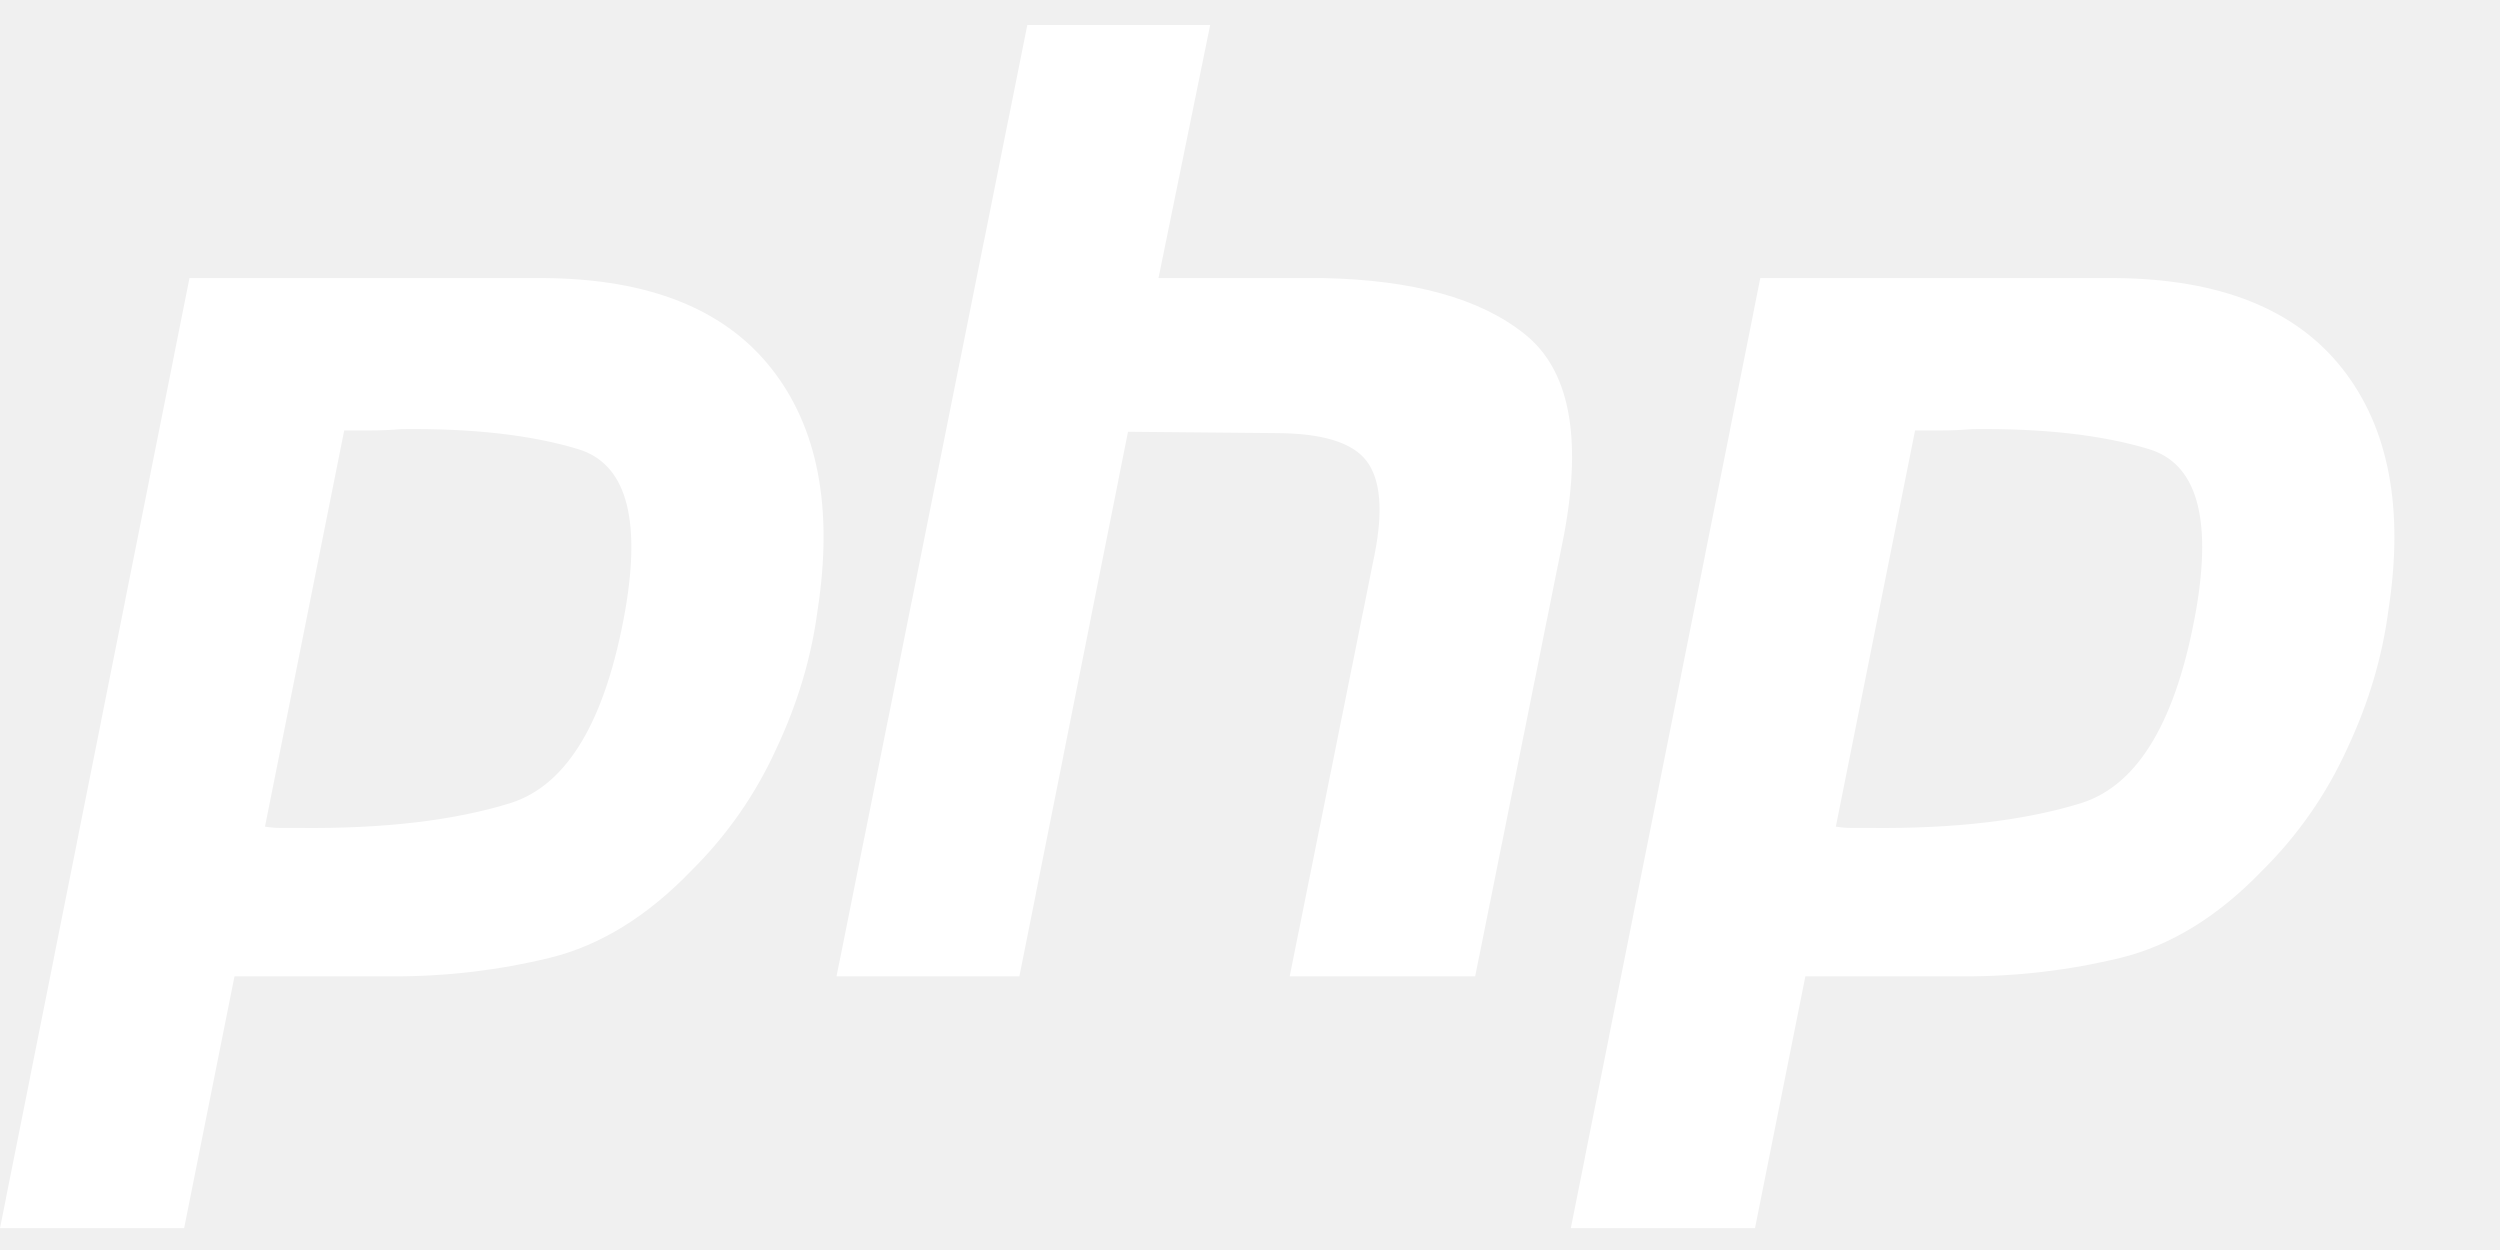
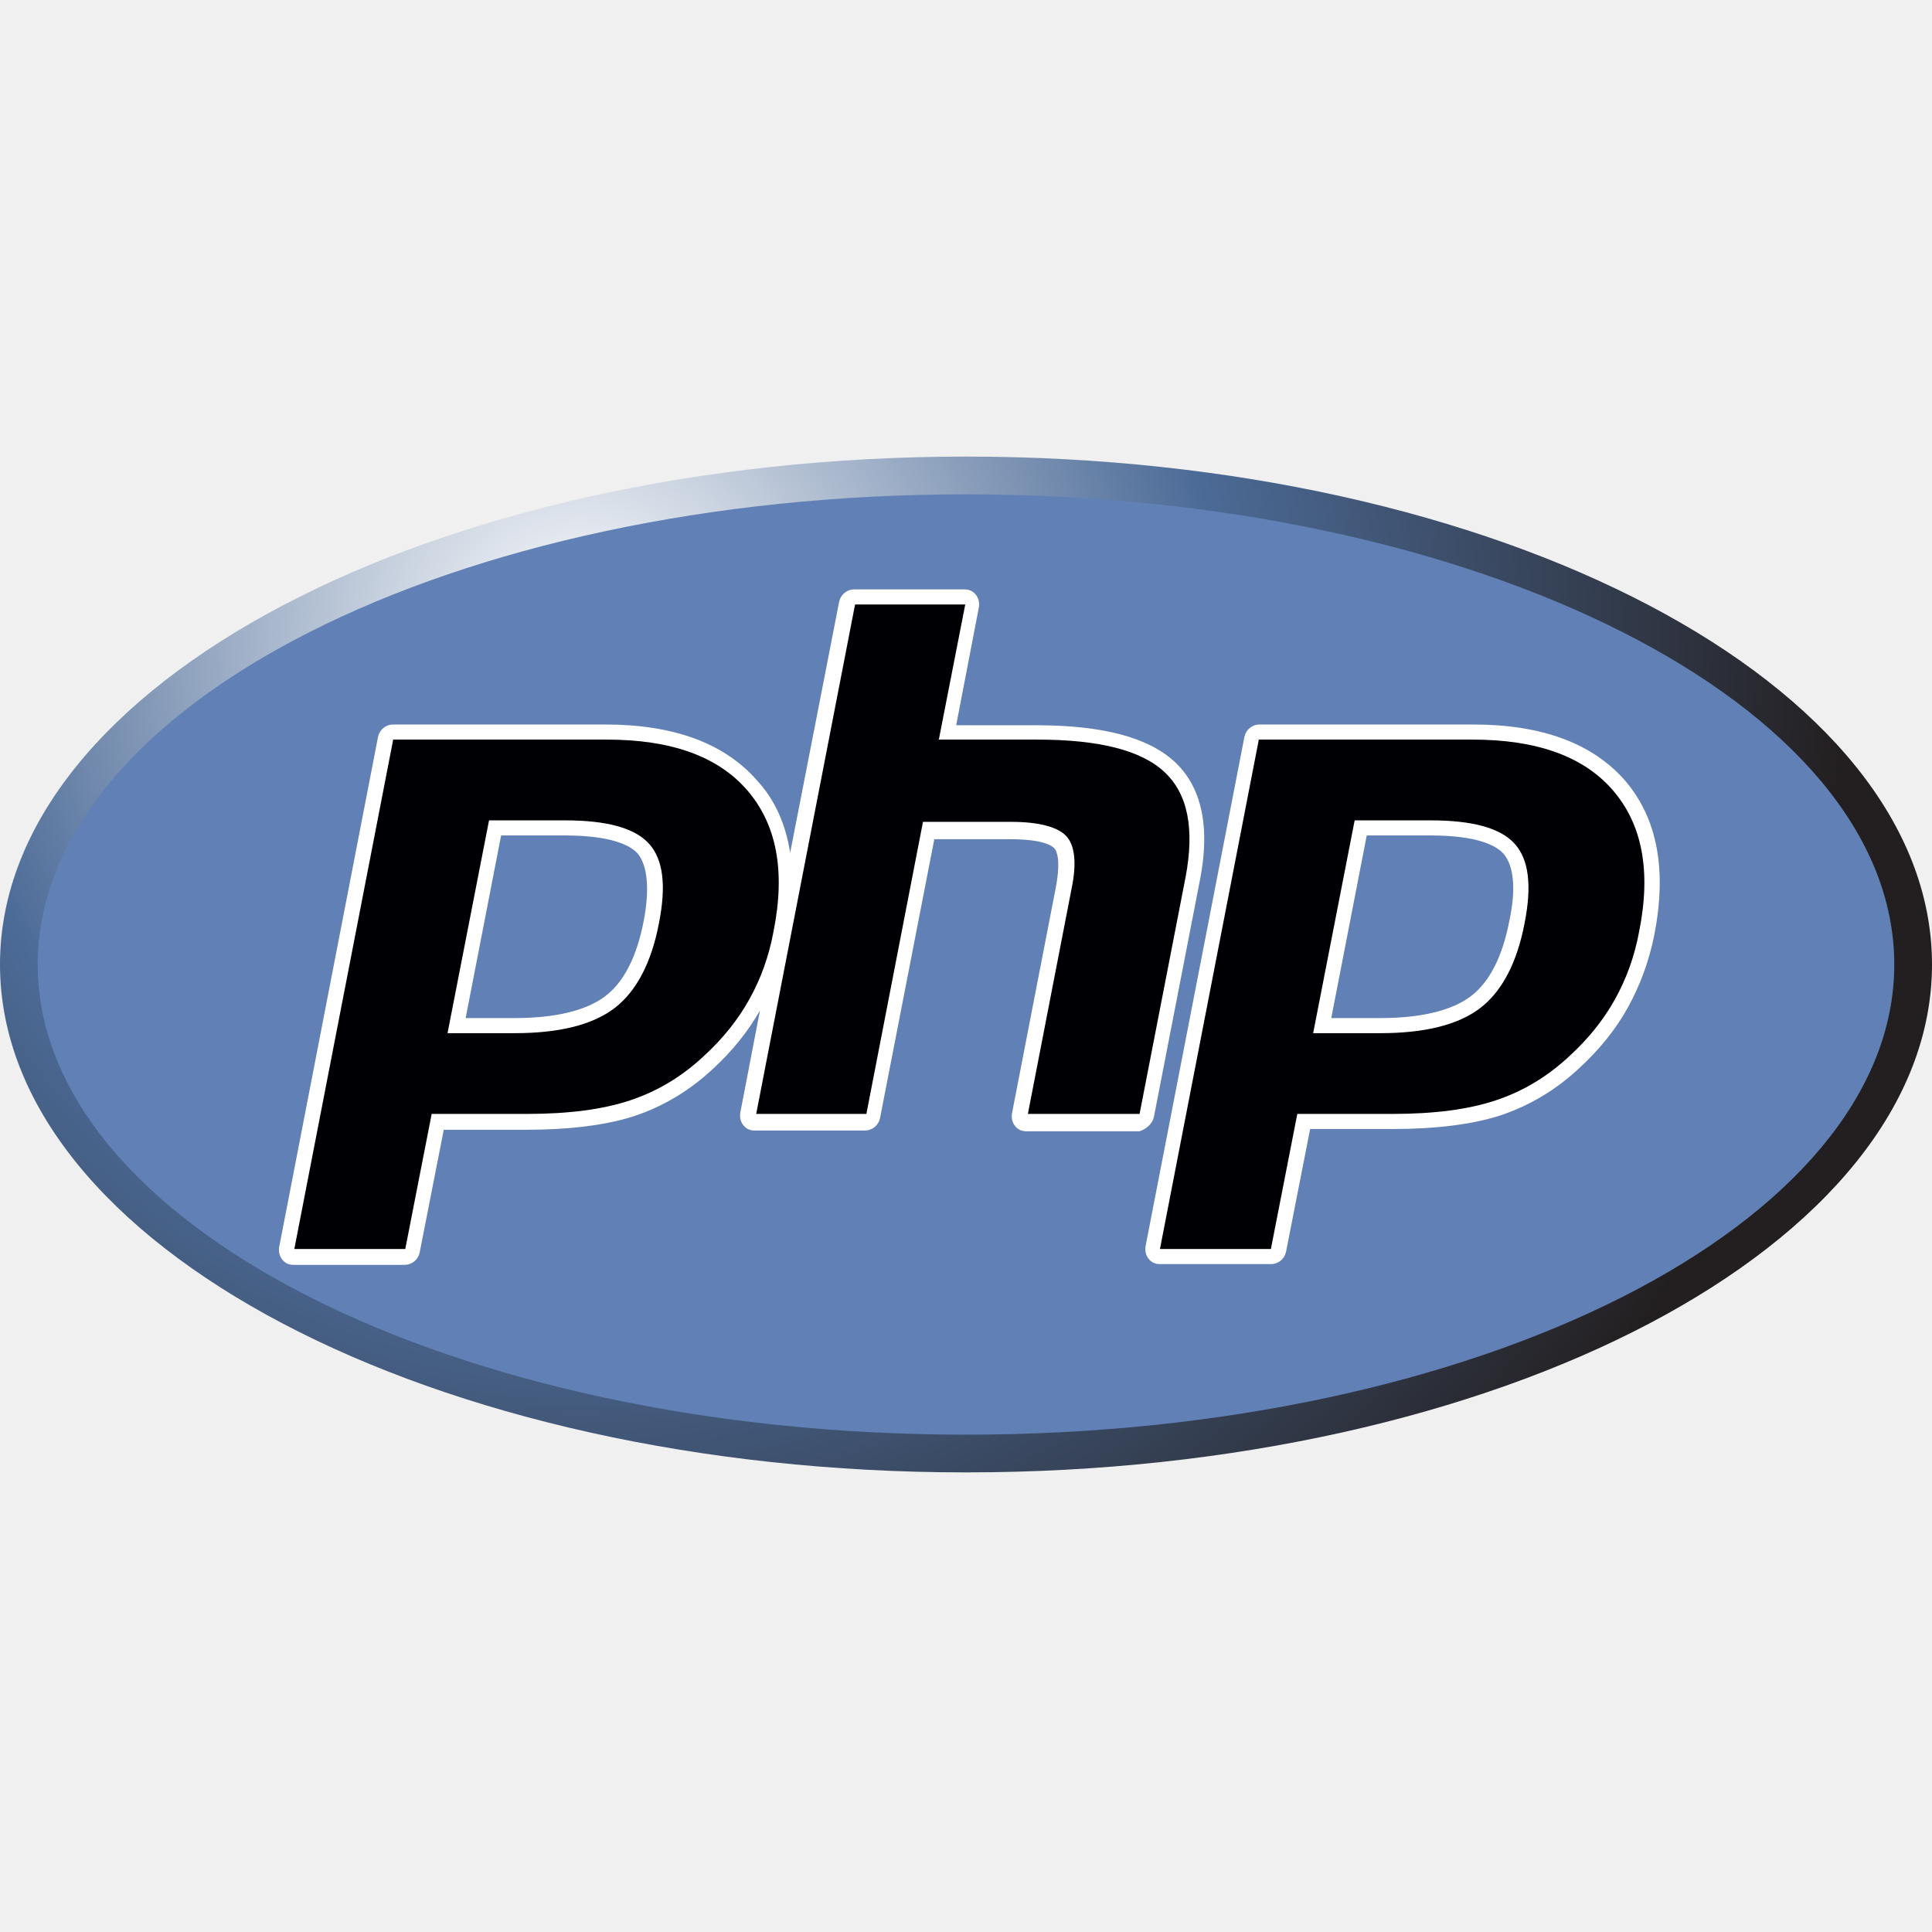
- <svg xmlns="http://www.w3.org/2000/svg" viewBox="0 -1 100 50">
-   <path fill="#fff" d="M7.579 10.123h14.204c4.169.035 7.19 1.237 9.063 3.604 1.873 2.367 2.491 5.6 1.855 9.699-.247 1.873-.795 3.71-1.643 5.512a16.385 16.385 0 01-3.392 4.876c-1.767 1.837-3.657 3.003-5.671 3.498a26.11 26.11 0 01-6.254.742h-6.36l-2.014 10.07H0l7.579-38.001m6.201 6.042l-3.18 15.9c.212.035.424.053.636.053h.742c3.392.035 6.219-.3 8.48-1.007 2.261-.742 3.781-3.321 4.558-7.738.636-3.71 0-5.848-1.908-6.413-1.873-.565-4.222-.83-7.049-.795-.424.035-.83.053-1.219.053h-1.113l.053-.053M41.093 0h7.314L46.34 10.123h6.572c3.604.071 6.289.813 8.056 2.226 1.802 1.413 2.332 4.099 1.59 8.056l-3.551 17.649h-7.42L54.979 21.2c.353-1.767.247-3.021-.318-3.763s-1.784-1.113-3.657-1.113l-5.883-.053-4.346 21.783h-7.314L41.093 0M70.412 10.123h14.204c4.169.035 7.19 1.237 9.063 3.604 1.873 2.367 2.491 5.6 1.855 9.699-.247 1.873-.795 3.71-1.643 5.512a16.385 16.385 0 01-3.392 4.876c-1.767 1.837-3.657 3.003-5.671 3.498a26.11 26.11 0 01-6.254.742h-6.36L70.2 48.124h-7.367l7.579-38.001m6.201 6.042l-3.18 15.9c.212.035.424.053.636.053h.742c3.392.035 6.219-.3 8.48-1.007 2.261-.742 3.781-3.321 4.558-7.738.636-3.71 0-5.848-1.908-6.413-1.873-.565-4.222-.83-7.049-.795-.424.035-.83.053-1.219.053H76.56l.053-.053" />
+ <svg xmlns="http://www.w3.org/2000/svg" width="800px" height="800px" viewBox="0 -60.5 256 256" version="1.1" preserveAspectRatio="xMidYMid">
+   <defs>
+     <radialGradient id="radialGradient-1" cx="0.837" cy="-125.811" r="363.057" gradientTransform="matrix(0.463 0 0 0.463 76.4644 81.9182)" gradientUnits="userSpaceOnUse">
+       <stop offset="0" style="stop-color:#FFFFFF" />
+       <stop offset="0.5" style="stop-color:#4C6B97" />
+       <stop offset="1" style="stop-color:#231F20" />
+     </radialGradient>
+   </defs>
+   <g>
+     <ellipse fill="url(#radialGradient-1)" cx="128" cy="67.3" rx="128" ry="67.3" />
+     <ellipse fill="#6181B6" cx="128" cy="67.3" rx="123" ry="62.3" />
+     <g>
+       <path fill="#FFFFFF" d="M152.9,87.5c0,0,6.1-31.4,6.1-31.4c1.4-7.1,0.2-12.4-3.4-15.7c-3.5-3.2-9.5-4.8-18.3-4.8h-10.6l3-15.6     c0.1-0.6,0-1.2-0.4-1.7c-0.4-0.5-0.9-0.7-1.5-0.7h-14.6c-1,0-1.8,0.7-2,1.6l-6.5,33.3c-0.6-3.8-2-7-4.4-9.6     c-4.3-4.9-11-7.4-20.1-7.4H52.1c-1,0-1.8,0.7-2,1.6L37,104.7c-0.1,0.6,0,1.2,0.4,1.7c0.4,0.5,0.9,0.7,1.5,0.7h14.7     c1,0,1.8-0.7,2-1.6l3.2-16.3h10.9c5.7,0,10.6-0.6,14.3-1.8c3.9-1.3,7.4-3.4,10.5-6.3c2.5-2.3,4.6-4.9,6.2-7.7l-2.6,13.5     c-0.1,0.6,0,1.2,0.4,1.7s0.9,0.7,1.5,0.7h14.6c1,0,1.8-0.7,2-1.6l7.2-37h10c4.3,0,5.5,0.8,5.9,1.2c0.3,0.3,0.9,1.5,0.2,5.2     l-5.8,29.9c-0.1,0.6,0,1.2,0.4,1.7c0.4,0.5,0.9,0.7,1.5,0.7H151C151.9,89.1,152.7,88.4,152.9,87.5z M85.3,61.5     c-0.9,4.7-2.6,8.1-5.1,10c-2.5,1.9-6.6,2.9-12,2.9h-6.5l4.7-24.2h8.4c6.2,0,8.7,1.3,9.7,2.4C85.8,54.2,86.1,57.3,85.3,61.5z" />
+       <path fill="#FFFFFF" d="M215.3,42.9c-4.3-4.9-11-7.4-20.1-7.4h-28.3c-1,0-1.8,0.7-2,1.6l-13.1,67.5c-0.1,0.6,0,1.2,0.4,1.7     c0.4,0.5,0.9,0.7,1.5,0.7h14.7c1,0,1.8-0.7,2-1.6l3.2-16.3h10.9c5.7,0,10.6-0.6,14.3-1.8c3.9-1.3,7.4-3.4,10.5-6.3     c2.6-2.4,4.8-5.1,6.4-8c1.6-2.9,2.8-6.1,3.5-9.6C220.9,54.7,219.6,47.9,215.3,42.9z M200,61.5c-0.9,4.7-2.6,8.1-5.1,10     c-2.5,1.9-6.6,2.9-12,2.9h-6.5l4.7-24.2h8.4c6.2,0,8.7,1.3,9.7,2.4C200.6,54.2,200.9,57.3,200,61.5z" />
+     </g>
+     <g>
+       <path fill="#000004" d="M74.8,48.2c5.6,0,9.3,1,11.2,3.1c1.9,2.1,2.3,5.6,1.3,10.6c-1,5.2-3,9-5.9,11.2c-2.9,2.2-7.3,3.3-13.2,3.3     h-8.9l5.5-28.2H74.8z M39,105h14.7l3.5-17.9h12.6c5.6,0,10.1-0.6,13.7-1.8c3.6-1.2,6.8-3.1,9.8-5.9c2.5-2.3,4.5-4.8,6-7.5     c1.5-2.7,2.6-5.7,3.2-9c1.6-8,0.4-14.2-3.5-18.7c-3.9-4.5-10.1-6.7-18.6-6.7H52.1L39,105z" />
+       <path fill="#000004" d="M113.3,19.6h14.6l-3.5,17.9h13c8.2,0,13.8,1.4,16.9,4.3c3.1,2.9,4,7.5,2.8,13.9L151,87.1h-14.8l5.8-29.9     c0.7-3.4,0.4-5.7-0.7-6.9c-1.1-1.2-3.6-1.9-7.3-1.9h-11.7l-7.5,38.7h-14.6L113.3,19.6z" />
+       <path fill="#000004" d="M189.5,48.2c5.6,0,9.3,1,11.2,3.1c1.9,2.1,2.3,5.6,1.3,10.6c-1,5.2-3,9-5.9,11.2c-2.9,2.2-7.3,3.3-13.2,3.3     h-8.9l5.5-28.2H189.5z M153.7,105h14.7l3.5-17.9h12.6c5.6,0,10.1-0.6,13.7-1.8c3.6-1.2,6.8-3.1,9.8-5.9c2.5-2.3,4.5-4.8,6-7.5     c1.5-2.7,2.6-5.7,3.2-9c1.6-8,0.4-14.2-3.5-18.7c-3.9-4.5-10.1-6.7-18.6-6.7h-28.3L153.7,105z" />
+     </g>
+   </g>
</svg>
